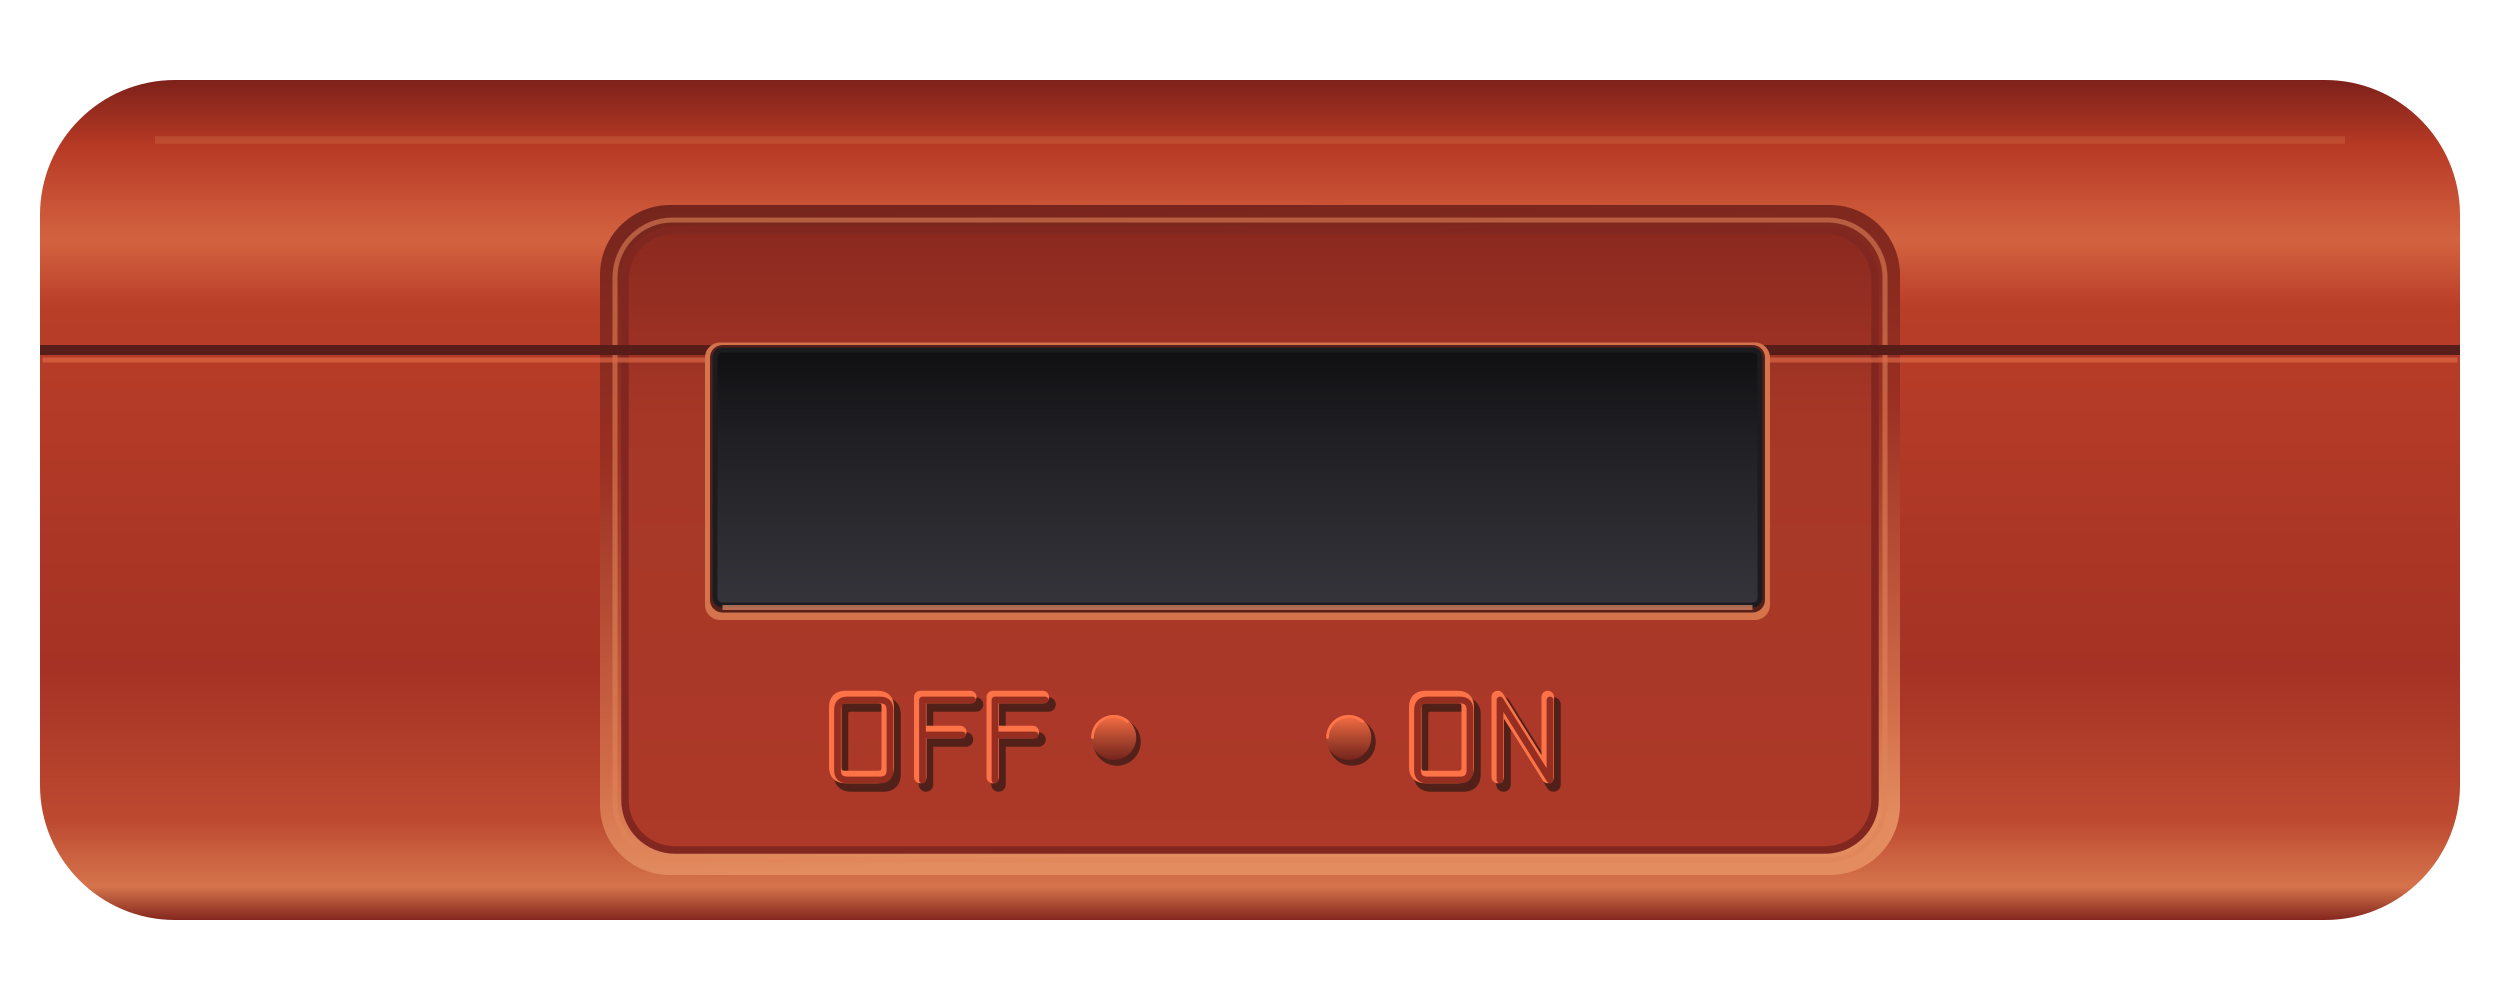
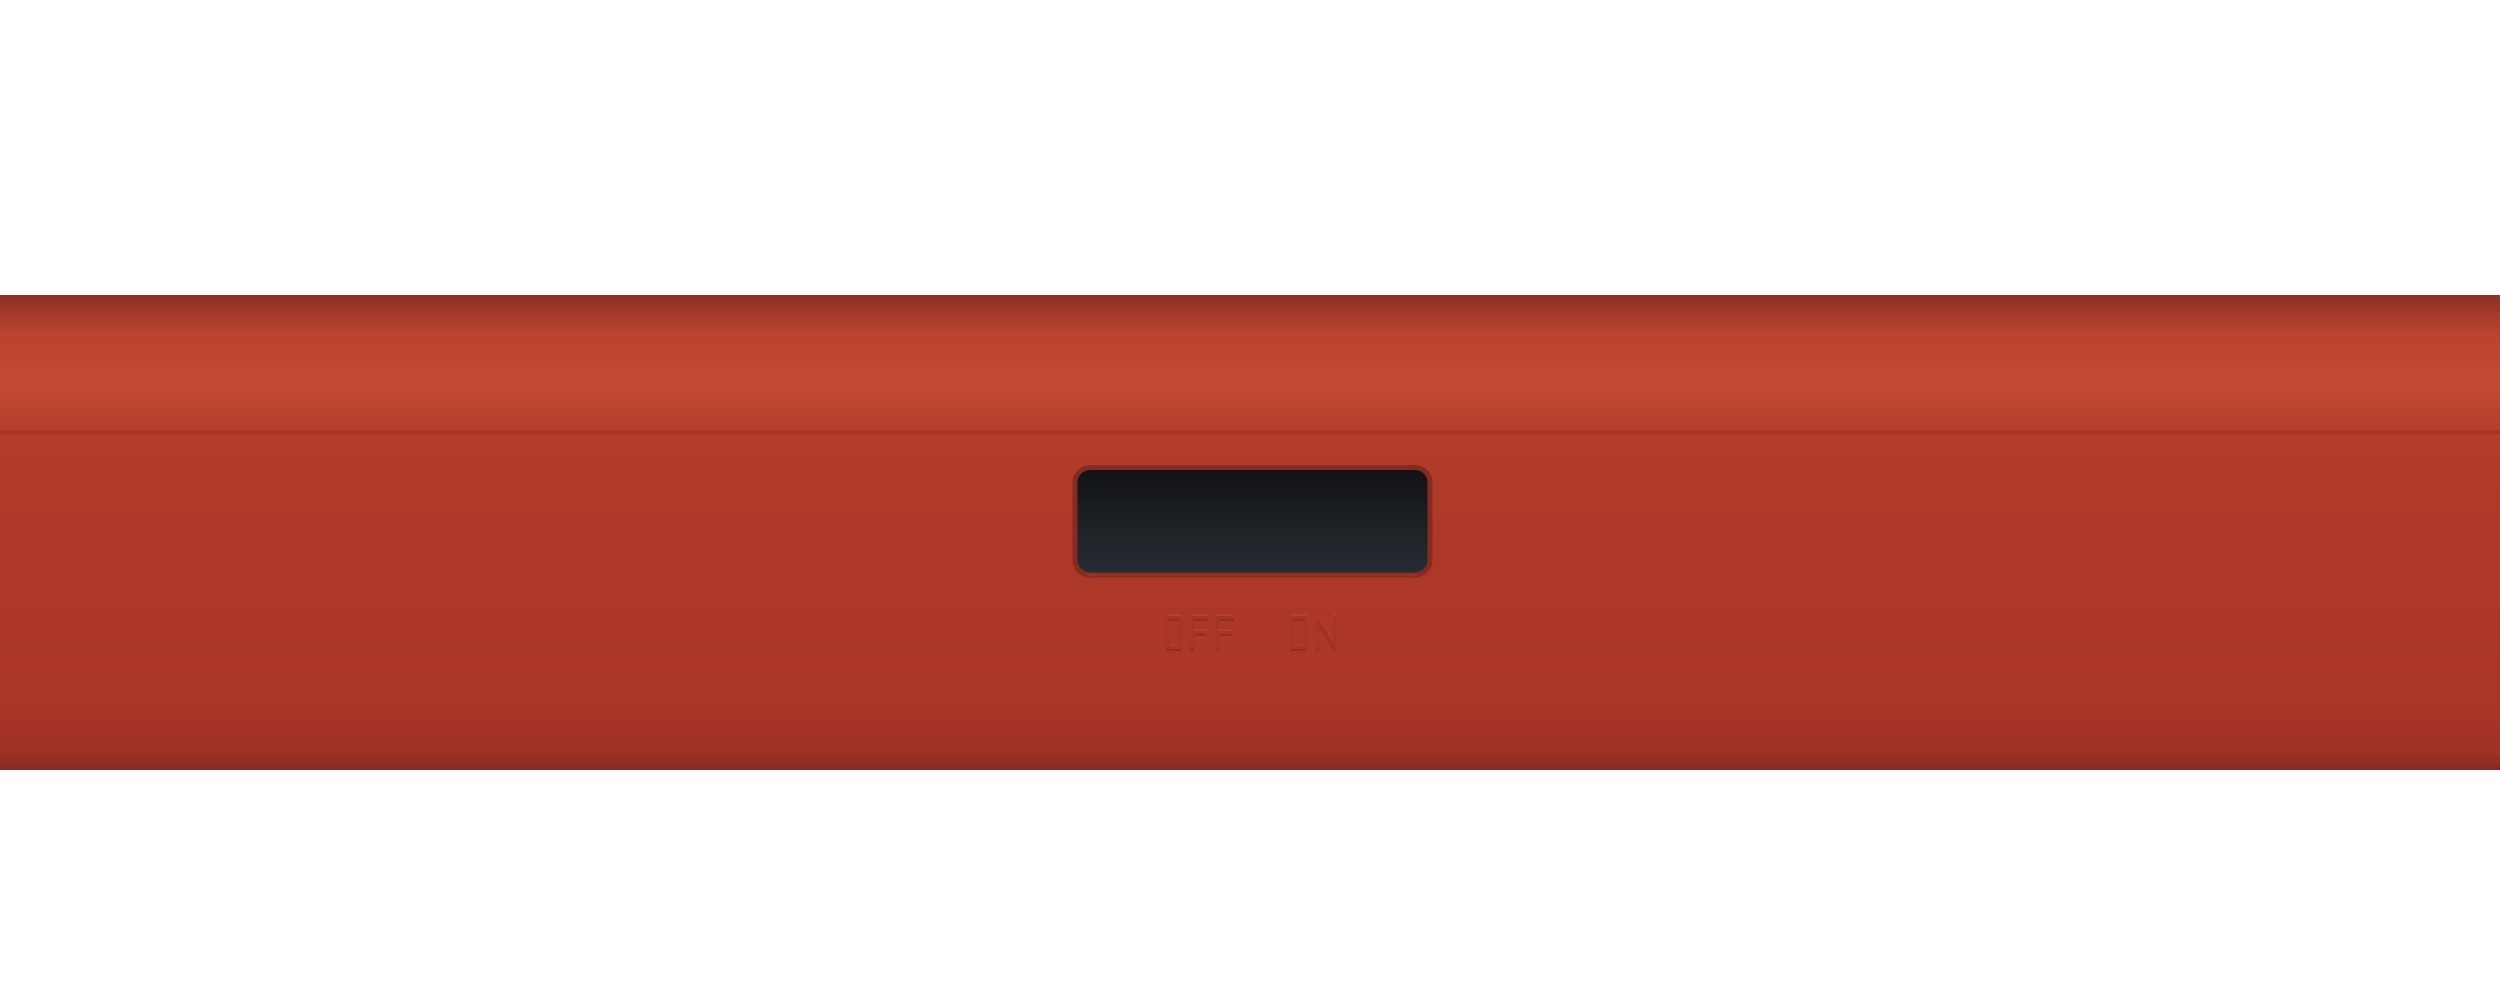
- <svg xmlns="http://www.w3.org/2000/svg" width="1000" height="400" viewBox="0 0 1000 400" role="img" aria-labelledby="title desc">
+ <svg xmlns="http://www.w3.org/2000/svg" width="1000" height="400" viewBox="0 0 1000 400">
  <defs>
-     <linearGradient id="shell" x1="0.0%" y1="0.0%" x2="0.0%" y2="100.0%">
-       <stop offset="0.0%" stop-color="#7d211a" />
-       <stop offset="8.0%" stop-color="#b83a25" />
-       <stop offset="19.0%" stop-color="#d36340" />
-       <stop offset="27.0%" stop-color="#b93e28" />
-       <stop offset="70.0%" stop-color="#a53224" />
-       <stop offset="88.0%" stop-color="#bd4930" />
-       <stop offset="96.0%" stop-color="#d5744c" />
-       <stop offset="100.0%" stop-color="#84261e" />
+     <linearGradient id="paint" x2="0" y2="1">
+       <stop stop-color="#8d3025" />
+       <stop offset=".08" stop-color="#bb432f" />
+       <stop offset=".19" stop-color="#c34a32" />
+       <stop offset=".31" stop-color="#b23c29" />
+       <stop offset=".55" stop-color="#ae3828" />
+       <stop offset=".84" stop-color="#aa3627" />
+       <stop offset=".96" stop-color="#a03225" />
+       <stop offset="1" stop-color="#852a21" />
    </linearGradient>
-     <linearGradient id="rim" x1="0.0%" y1="0.0%" x2="10.0%" y2="100.0%">
-       <stop offset="0.0%" stop-color="#75251d" />
-       <stop offset="38.0%" stop-color="#9a2f22" />
-       <stop offset="84.0%" stop-color="#d16c49" />
-       <stop offset="100.0%" stop-color="#e38c60" />
+     <linearGradient id="well" x2="0" y2="1">
+       <stop stop-color="#101216" />
+       <stop offset="1" stop-color="#282c32" />
    </linearGradient>
-     <linearGradient id="inset" x1="0.0%" y1="0.0%" x2="0.0%" y2="100.0%">
-       <stop offset="0.0%" stop-color="#8b291f" />
-       <stop offset="30.0%" stop-color="#a63727" />
-       <stop offset="100.0%" stop-color="#ad3928" />
-     </linearGradient>
-     <linearGradient id="well" x1="0.0%" y1="0.0%" x2="0.0%" y2="100.0%">
-       <stop offset="0.0%" stop-color="#101013" />
-       <stop offset="35.0%" stop-color="#202024" />
-       <stop offset="100.0%" stop-color="#34343a" />
-     </linearGradient>
-     <g id="labels">
-       <path transform="translate(-12 0)" d="M351 280h13q4 0 4 4v24q0 4-4 4h-13q-4 0-4-4v-24q0-4 4-4zm30 32v-32h20m-20 14h16m13 18v-32h20m-20 14h16" />
-       <path d="M571 280h13q4 0 4 4v24q0 4-4 4h-13q-4 0-4-4v-24q0-4 4-4zm29 32v-32l20 32v-32" />
+     <path id="off" d="M467 247h5v12h-5z M477 259v-12h6 M477 253h5 M487 259v-12h6 M487 253h5" />
+     <path id="on" d="M517 247h5v12h-5z M527 259v-12l7 12v-12" />
+     <g id="marks">
+       <use href="#off" />
+       <use href="#on" />
    </g>
-     <linearGradient id="pip" x2="0" y2="1">
-       <stop stop-color="#f96f44" />
-       <stop offset=".48" stop-color="#b34a30" />
-       <stop offset="1" stop-color="#75241c" />
-     </linearGradient>
  </defs>
-   <g id="housing">
-     <rect x="16" y="32" width="968" height="336" rx="54" fill="url(#shell)" />
-     <path d="M62 56h876" fill="none" stroke="#e3895b" stroke-opacity=".25" stroke-width="3" />
-     <rect x="240" y="82" width="520" height="268" rx="28" fill="url(#rim)" />
-     <rect x="246" y="88" width="508" height="256" rx="23" fill="none" stroke="#e08559" stroke-opacity=".58" stroke-width="2" />
-     <rect x="250" y="92" width="500" height="248" rx="20" fill="url(#inset)" stroke="#81271f" stroke-width="3" />
-     <path d="M16 140h270m418 0h280" fill="none" stroke="#581d18" stroke-width="4" />
-     <path d="M17 144h268m420 0h278" fill="none" stroke="#dd6a45" stroke-opacity=".65" stroke-width="2" />
-   </g>
-   <g id="switch-well">
-     <rect x="282" y="137" width="426" height="111" rx="6" fill="#d4734c" />
-     <rect x="284" y="138" width="422" height="107" rx="5" fill="#552019" />
-     <rect x="286" y="140" width="418" height="102" rx="3" fill="url(#well)" stroke="#1c1c20" stroke-width="2" />
-     <path d="M289 243h412" stroke="#ef9471" stroke-opacity=".66" stroke-width="2" />
-   </g>
-   <g id="molded-markings" fill="none" stroke-linejoin="round" stroke-linecap="round">
-     <use href="#labels" transform="translate(1.4 1.8)" stroke="#502019" stroke-opacity=".98" stroke-width="5.8" />
-     <use href="#labels" transform="translate(-.9 -1.2)" stroke="#ff7449" stroke-opacity=".98" stroke-width="5.0" />
-     <use href="#labels" stroke="#952d20" stroke-width="2.7" />
-     <g fill="#502019" opacity=".95" transform="translate(1.3 1.8)">
-       <circle cx="445.5" cy="295" r="9.5" />
-       <circle cx="539.5" cy="295" r="9.5" />
-     </g>
-     <g fill="url(#pip)">
-       <circle cx="445.5" cy="295" r="9" />
-       <circle cx="539.5" cy="295" r="9" />
-     </g>
-     <path d="M437 295a8.5 8.5 0 0 1 14 -6.4M531 295a8.5 8.5 0 0 1 14 -6.4" stroke="#ff7449" stroke-width="1.1" />
+   <rect x="-120" y="118" width="1240" height="190" rx="30" fill="url(#paint)" />
+   <path d="M-120 173H1120" stroke="#73261e" stroke-opacity=".28" stroke-width="1.5" />
+   <path d="M-120 175H1120" stroke="#bf462e" stroke-opacity=".23" stroke-width="1" />
+   <rect x="429" y="186" width="144" height="45" rx="7" fill="#862b21" />
+   <rect x="431" y="188" width="140" height="41" rx="5" fill="url(#well)" />
+   <path d="M435 230H567" stroke="#c84f34" stroke-opacity=".22" fill="none" />
+   <g fill="none" stroke-width="1.3" stroke-linecap="round" stroke-linejoin="round">
+     <use href="#marks" transform="translate(0 .6)" stroke="#76271f" opacity=".7" />
+     <use href="#marks" transform="translate(0 -.5)" stroke="#c84c32" opacity=".55" />
+     <use href="#marks" stroke="#a63526" />
  </g>
</svg>
